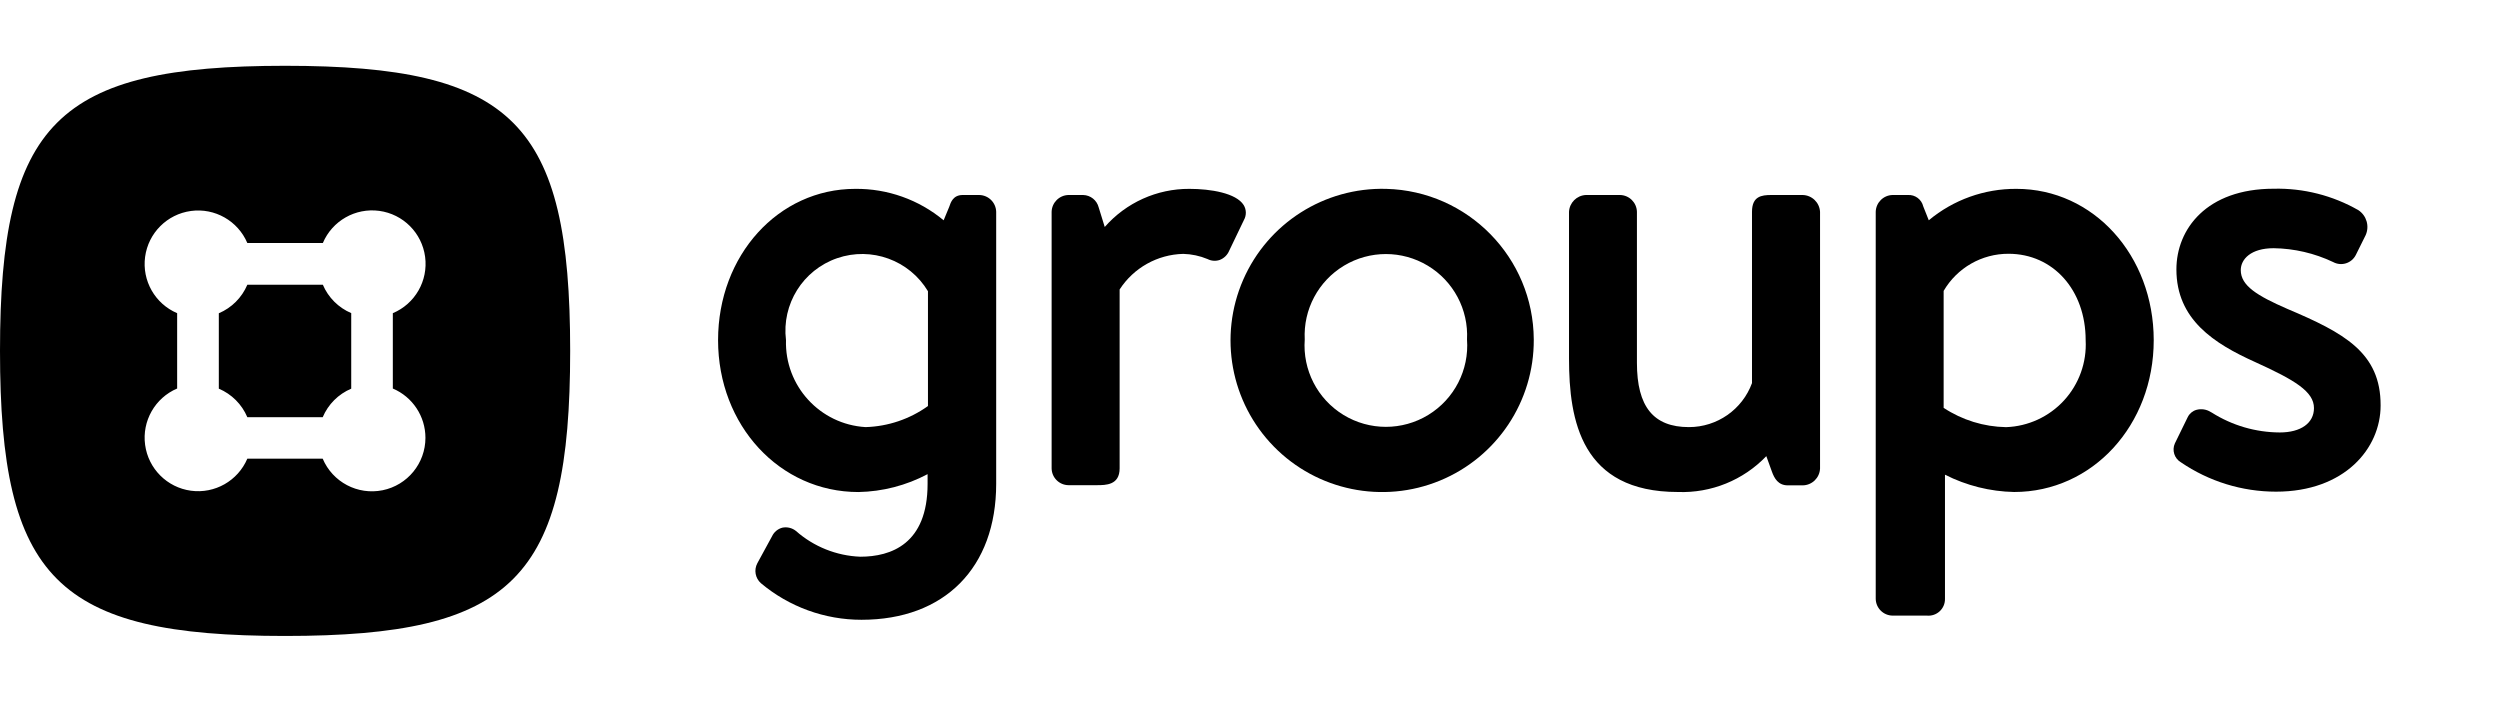
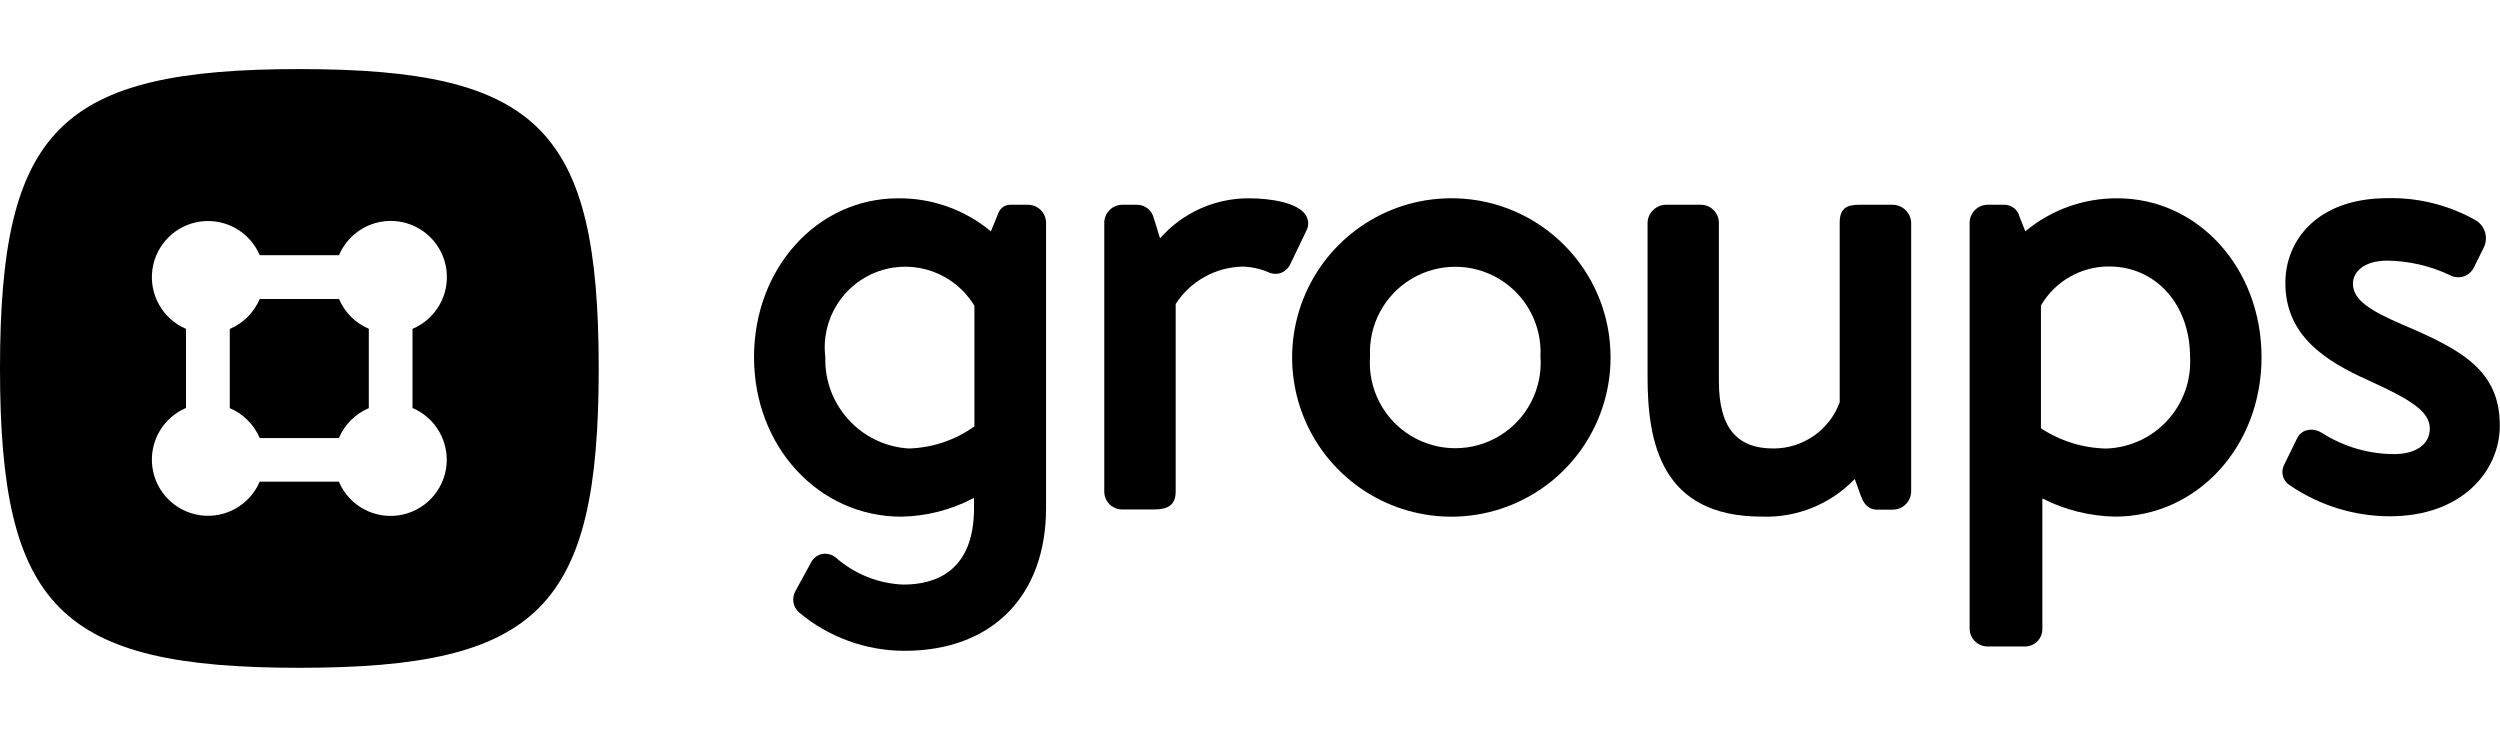
- <svg xmlns="http://www.w3.org/2000/svg" viewBox="0 0 114 32">
+ <svg xmlns="http://www.w3.org/2000/svg" viewBox="0 0 108.565 32">
  <g id="New">
    <path d="M44.65,8.892H43.9c-.436,0-.546.331-.616.54l-.254.614a6.2,6.2,0,0,0-4.031-1.434c-3.507,0-6.255,3.03-6.255,6.9,0,3.883,2.809,6.925,6.4,6.925a7.008,7.008,0,0,0,3.154-.816v.443c0,2.745-1.67,3.322-3.07,3.322a4.709,4.709,0,0,1-2.934-1.175.75.75,0,0,0-.615-.15.723.723,0,0,0-.475.395l-.67,1.229a.746.746,0,0,0,.164.909,7.127,7.127,0,0,0,4.586,1.668c3.789,0,6.142-2.375,6.142-6.2V9.658A.786.786,0,0,0,44.65,8.892ZM42.315,13.28v5.235a5.137,5.137,0,0,1-2.845.961,3.86,3.86,0,0,1-3.629-3.966,3.5,3.5,0,0,1,6.474-2.23Z" />
    <path d="M56.711,9.35c-.342-.544-1.5-.738-2.475-.738a5.1,5.1,0,0,0-3.86,1.738L50.1,9.457a.749.749,0,0,0-.707-.565h-.672a.787.787,0,0,0-.767.766v11.7a.777.777,0,0,0,.767.766h1.288c.416,0,1.046,0,1.046-.766V13.2a3.554,3.554,0,0,1,2.9-1.623,3.085,3.085,0,0,1,1.109.236.709.709,0,0,0,.551.042.758.758,0,0,0,.435-.42l.672-1.4A.673.673,0,0,0,56.711,9.35Z" />
    <path d="M63.21,8.612a6.914,6.914,0,1,0,6.73,6.87A6.906,6.906,0,0,0,63.21,8.612Zm3.686,6.87a3.71,3.71,0,1,1-7.4,0,3.705,3.705,0,1,1,7.4,0Z" />
    <path d="M82.2,8.892H80.77c-.445,0-.879.059-.879.766l0,7.812a3.062,3.062,0,0,1-2.876,2.006c-1.618,0-2.371-.931-2.371-2.93V9.658a.786.786,0,0,0-.766-.766H72.314a.807.807,0,0,0-.767.766V16.35c0,2.833.564,6.085,4.966,6.085A5.306,5.306,0,0,0,80.544,20.8l.253.7c.112.313.287.632.728.632H82.2a.8.8,0,0,0,.794-.766V9.658A.812.812,0,0,0,82.2,8.892Z" />
    <path d="M91.952,8.612a6.18,6.18,0,0,0-4,1.433L87.7,9.411a.678.678,0,0,0-.7-.519h-.7a.787.787,0,0,0-.767.766V27.305a.778.778,0,0,0,.767.767h1.568a.754.754,0,0,0,.823-.767V21.646a7.279,7.279,0,0,0,3.153.789c3.569,0,6.366-3.042,6.366-6.925C98.206,11.642,95.459,8.612,91.952,8.612Zm3.154,6.9a3.768,3.768,0,0,1-3.63,3.966,5.338,5.338,0,0,1-2.846-.88V13.265a3.413,3.413,0,0,1,2.958-1.693C93.626,11.572,95.106,13.228,95.106,15.51Z" />
    <path d="M104.3,14.084c-1.376-.6-2.121-1.057-2.121-1.766,0-.5.464-1,1.5-1a6.554,6.554,0,0,1,2.711.631.754.754,0,0,0,1.035-.322l.447-.9a.917.917,0,0,0-.331-1.144,7.421,7.421,0,0,0-3.862-.977c-3.064,0-4.435,1.847-4.435,3.678,0,2.291,1.725,3.385,3.589,4.225,1.818.824,2.684,1.348,2.684,2.1,0,.686-.6,1.111-1.558,1.111a5.842,5.842,0,0,1-3.1-.905l-.048-.026a.818.818,0,0,0-.654-.1.636.636,0,0,0-.395.329l-.587,1.2a.677.677,0,0,0,.271.861l0,0a7.693,7.693,0,0,0,4.341,1.341c3.131,0,4.769-1.976,4.769-3.929C108.565,16.072,106.877,15.175,104.3,14.084Z" />
    <path d="M14.722,12.985H11.278a2.449,2.449,0,0,1-1.3,1.3v3.438a2.449,2.449,0,0,1,1.3,1.3h3.438a2.452,2.452,0,0,1,1.3-1.3V14.278A2.446,2.446,0,0,1,14.722,12.985ZM13,3C2.6,3,0,5.6,0,16S2.6,29,13,29s13-2.6,13-13S23.4,3,13,3Zm6.4,16.965a2.439,2.439,0,0,1-4.685.951H11.278a2.439,2.439,0,1,1-3.2-3.2V14.281a2.439,2.439,0,1,1,3.2-3.2h3.444a2.439,2.439,0,1,1,3.191,3.2v3.436A2.441,2.441,0,0,1,19.4,19.965Z" />
  </g>
</svg>
